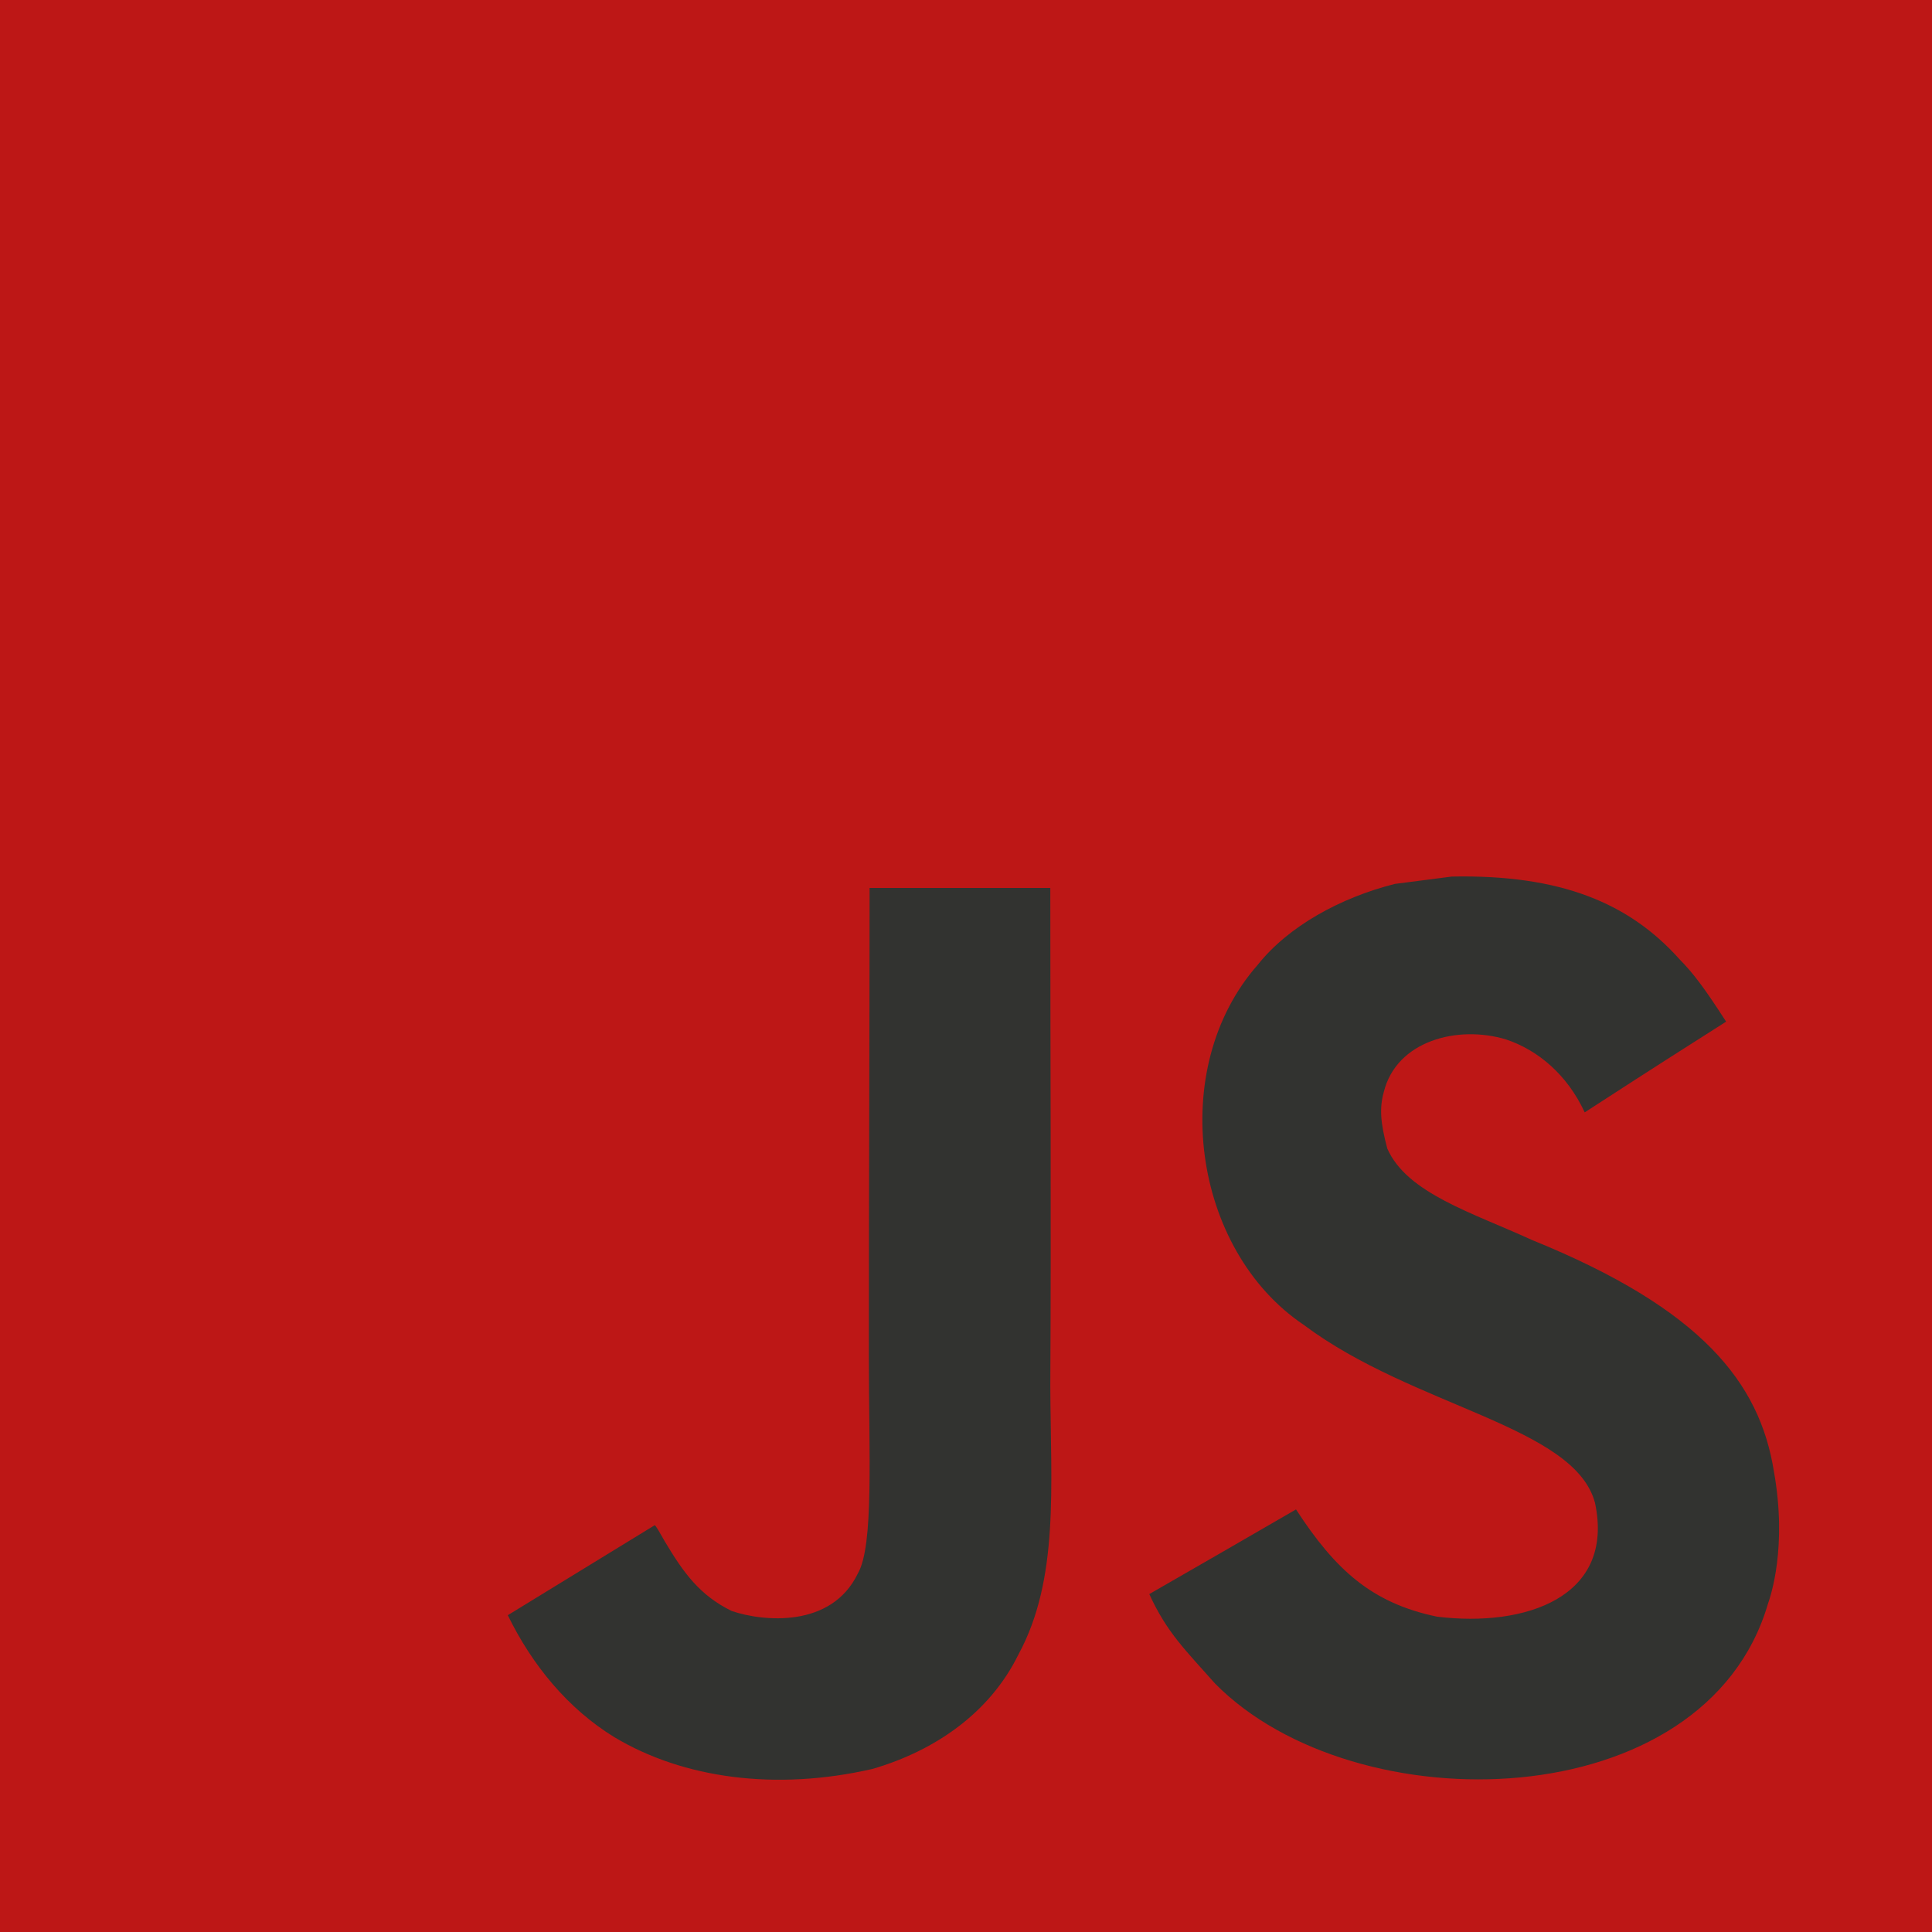
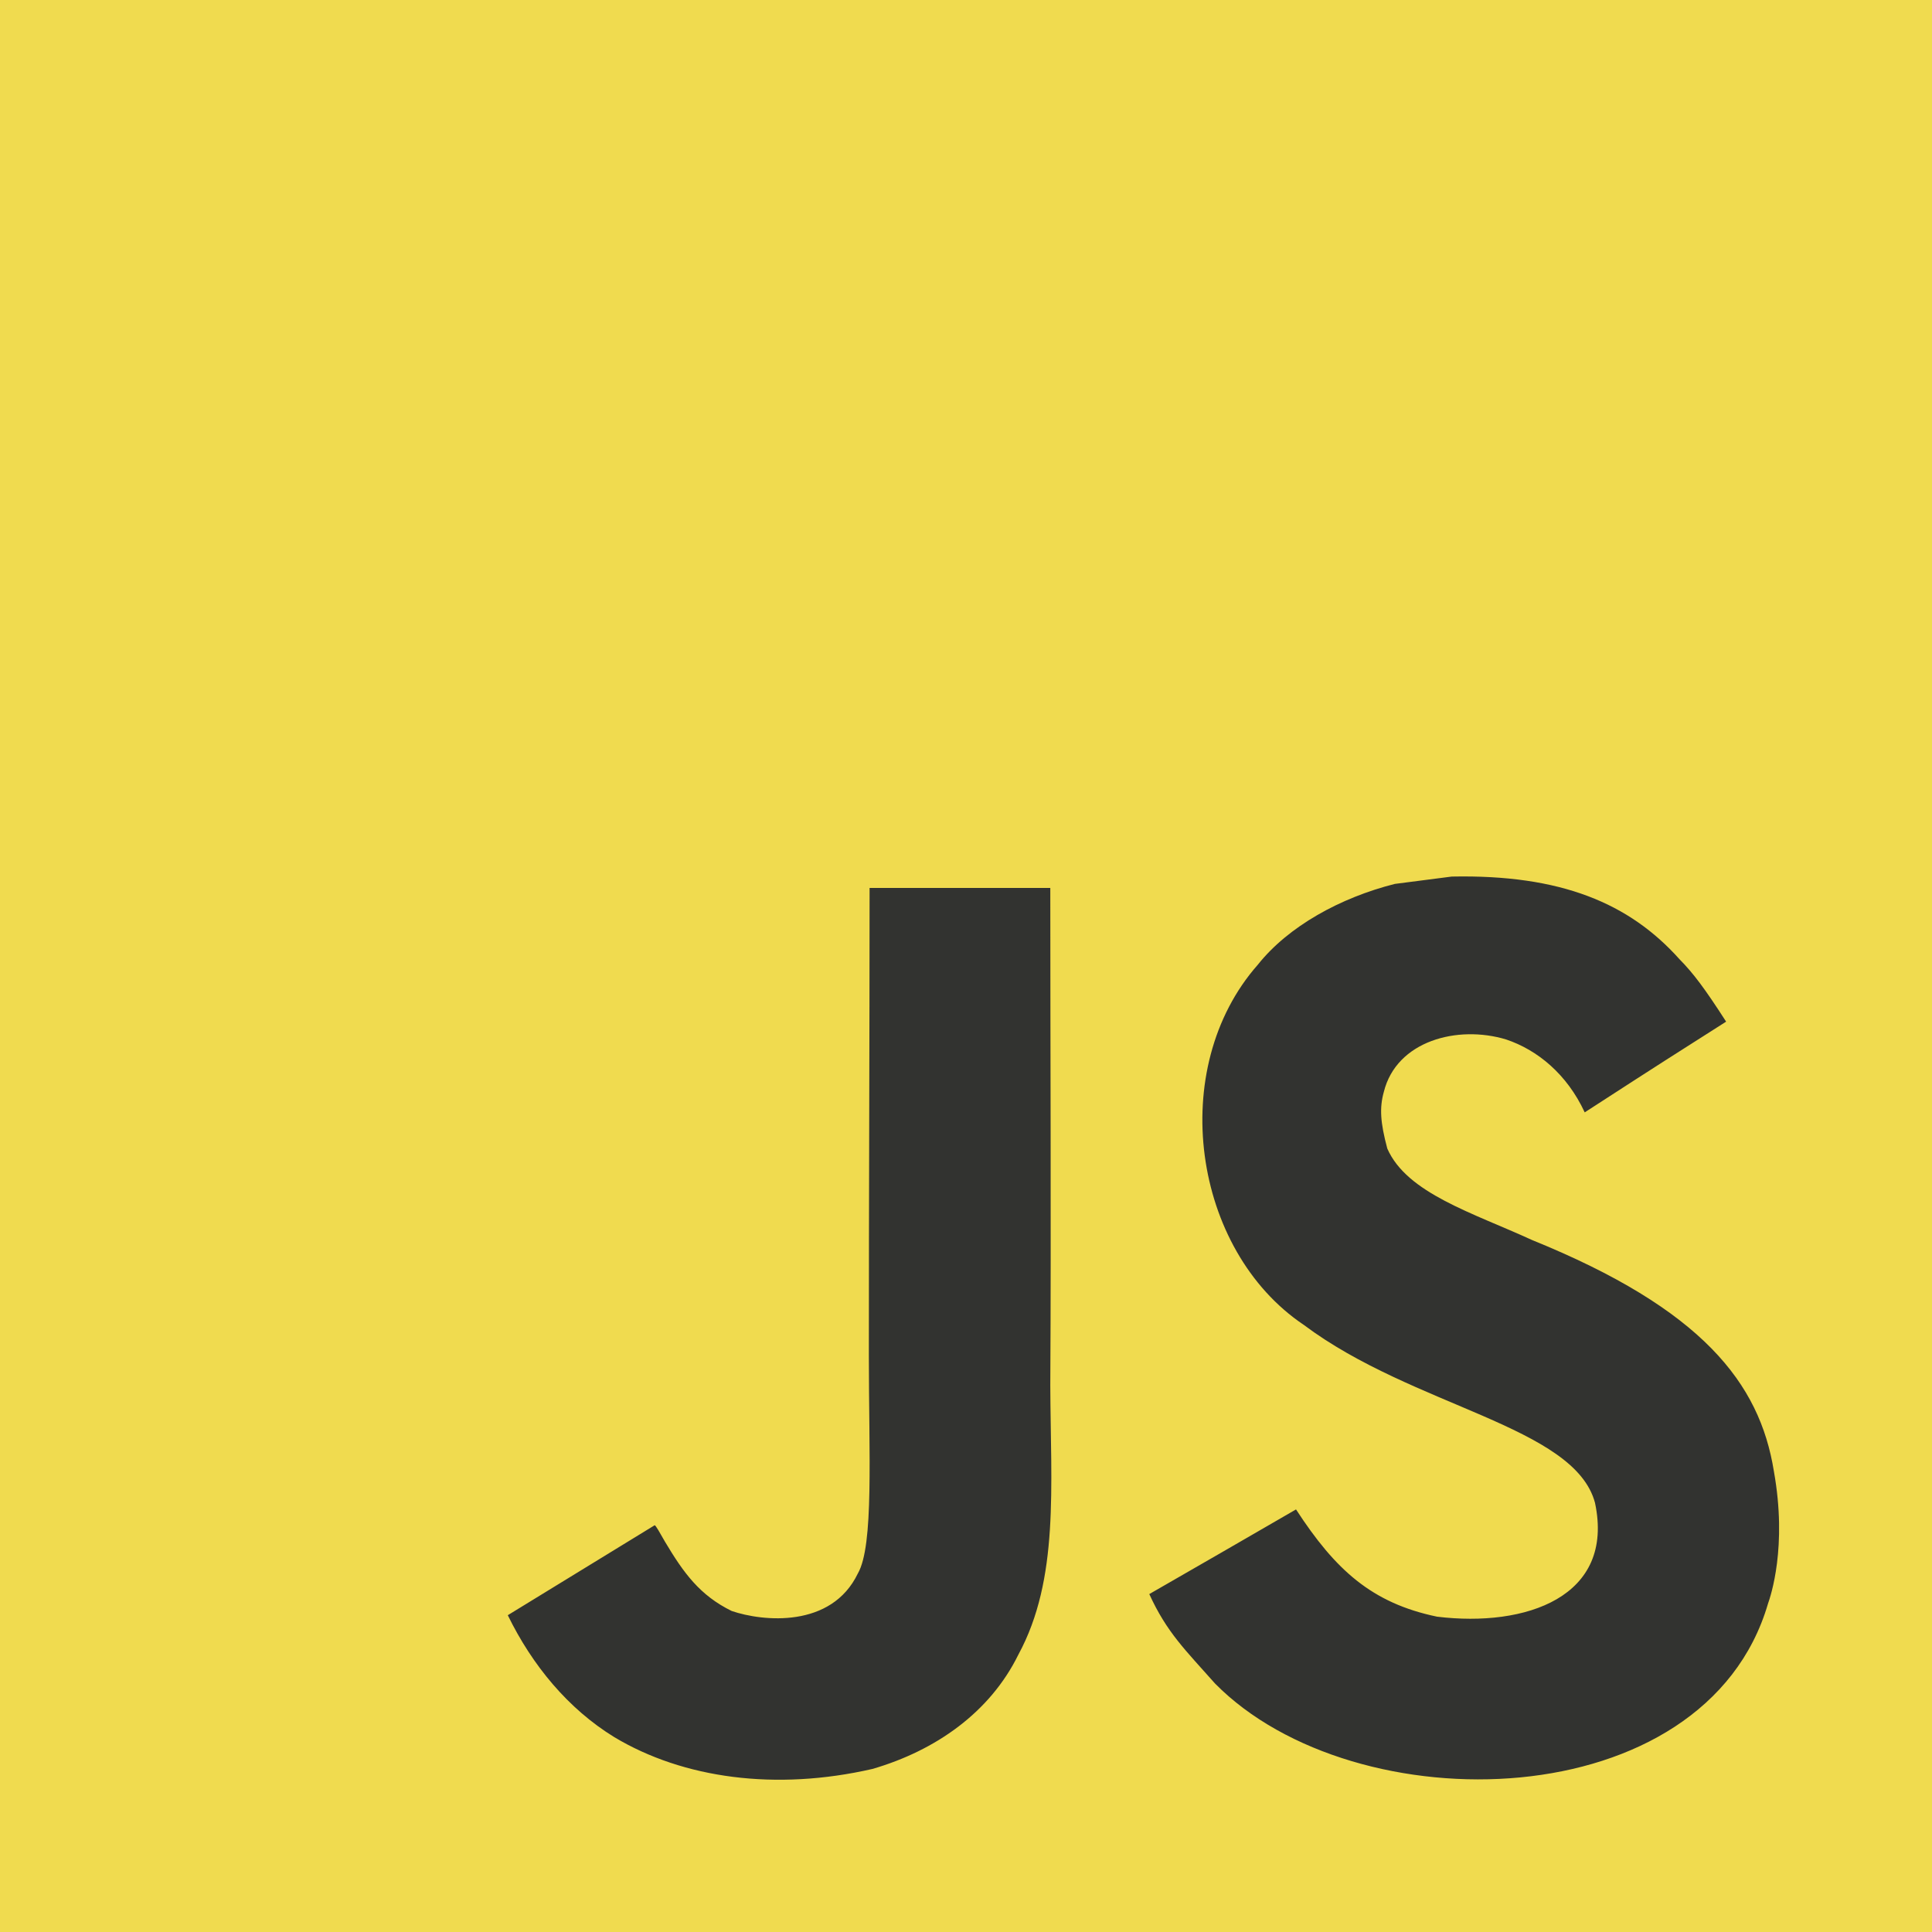
<svg xmlns="http://www.w3.org/2000/svg" width="2500" height="2500" viewBox="0 0 1052 1052">
-   <path fill="#BD1716" d="M0 0h1052v1052H0z" />
+   <path fill="#f0db4f" d="M0 0h1052v1052H0z" />
  <path d="M965.9 801.1c-7.7-48-39-88.3-131.7-125.9-32.2-14.8-68.1-25.399-78.8-49.8-3.8-14.2-4.3-22.2-1.9-30.8 6.9-27.9 40.2-36.6 66.6-28.6 17 5.7 33.1 18.801 42.8 39.7 45.4-29.399 45.3-29.2 77-49.399-11.6-18-17.8-26.301-25.4-34-27.3-30.5-64.5-46.2-124-45-10.3 1.3-20.699 2.699-31 4-29.699 7.5-58 23.1-74.6 44-49.8 56.5-35.6 155.399 25 196.1 59.7 44.8 147.4 55 158.6 96.9 10.9 51.3-37.699 67.899-86 62-35.6-7.4-55.399-25.5-76.8-58.4-39.399 22.8-39.399 22.8-79.899 46.1 9.6 21 19.699 30.5 35.8 48.7 76.2 77.3 266.899 73.5 301.1-43.5 1.399-4.001 10.6-30.801 3.199-72.101zm-394-317.6h-98.4c0 85-.399 169.4-.399 254.4 0 54.1 2.8 103.7-6 118.9-14.4 29.899-51.7 26.2-68.7 20.399-17.3-8.5-26.1-20.6-36.3-37.699-2.8-4.9-4.9-8.7-5.601-9-26.699 16.3-53.3 32.699-80 49 13.301 27.3 32.9 51 58 66.399 37.5 22.5 87.9 29.4 140.601 17.3 34.3-10 63.899-30.699 79.399-62.199 22.4-41.3 17.6-91.3 17.4-146.6.5-90.2 0-180.4 0-270.9z" fill="#323330" />
</svg>
